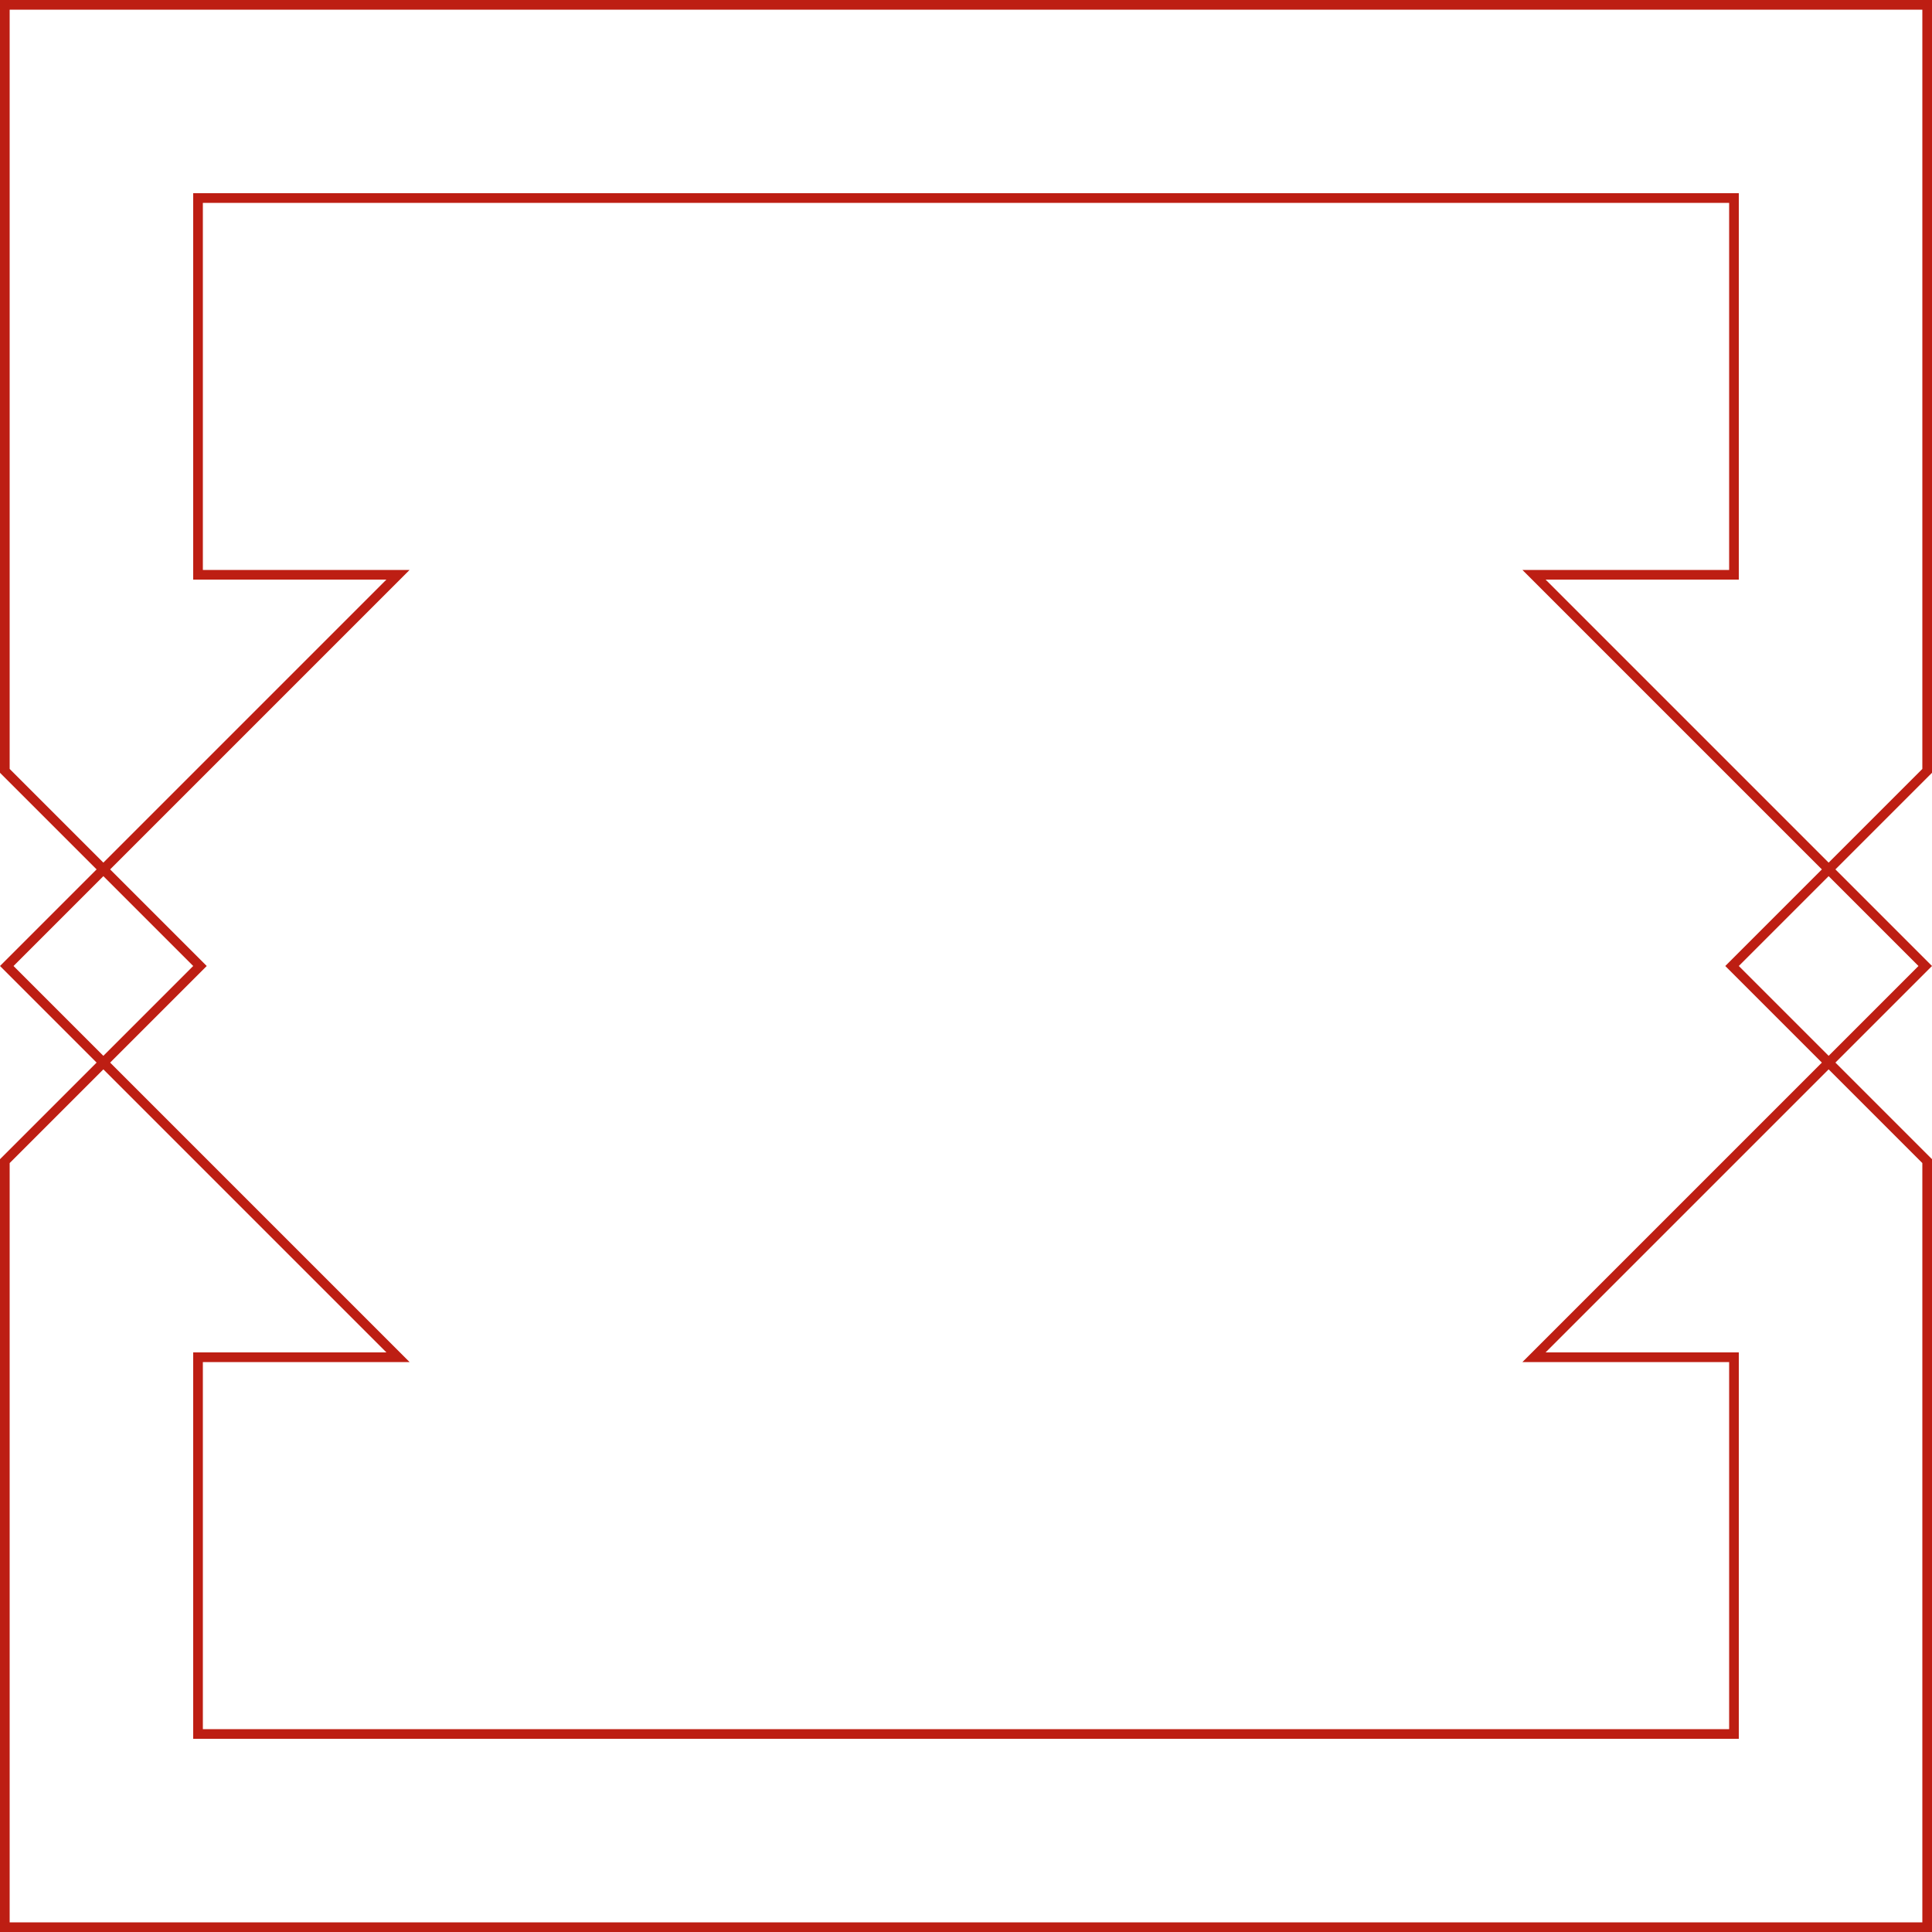
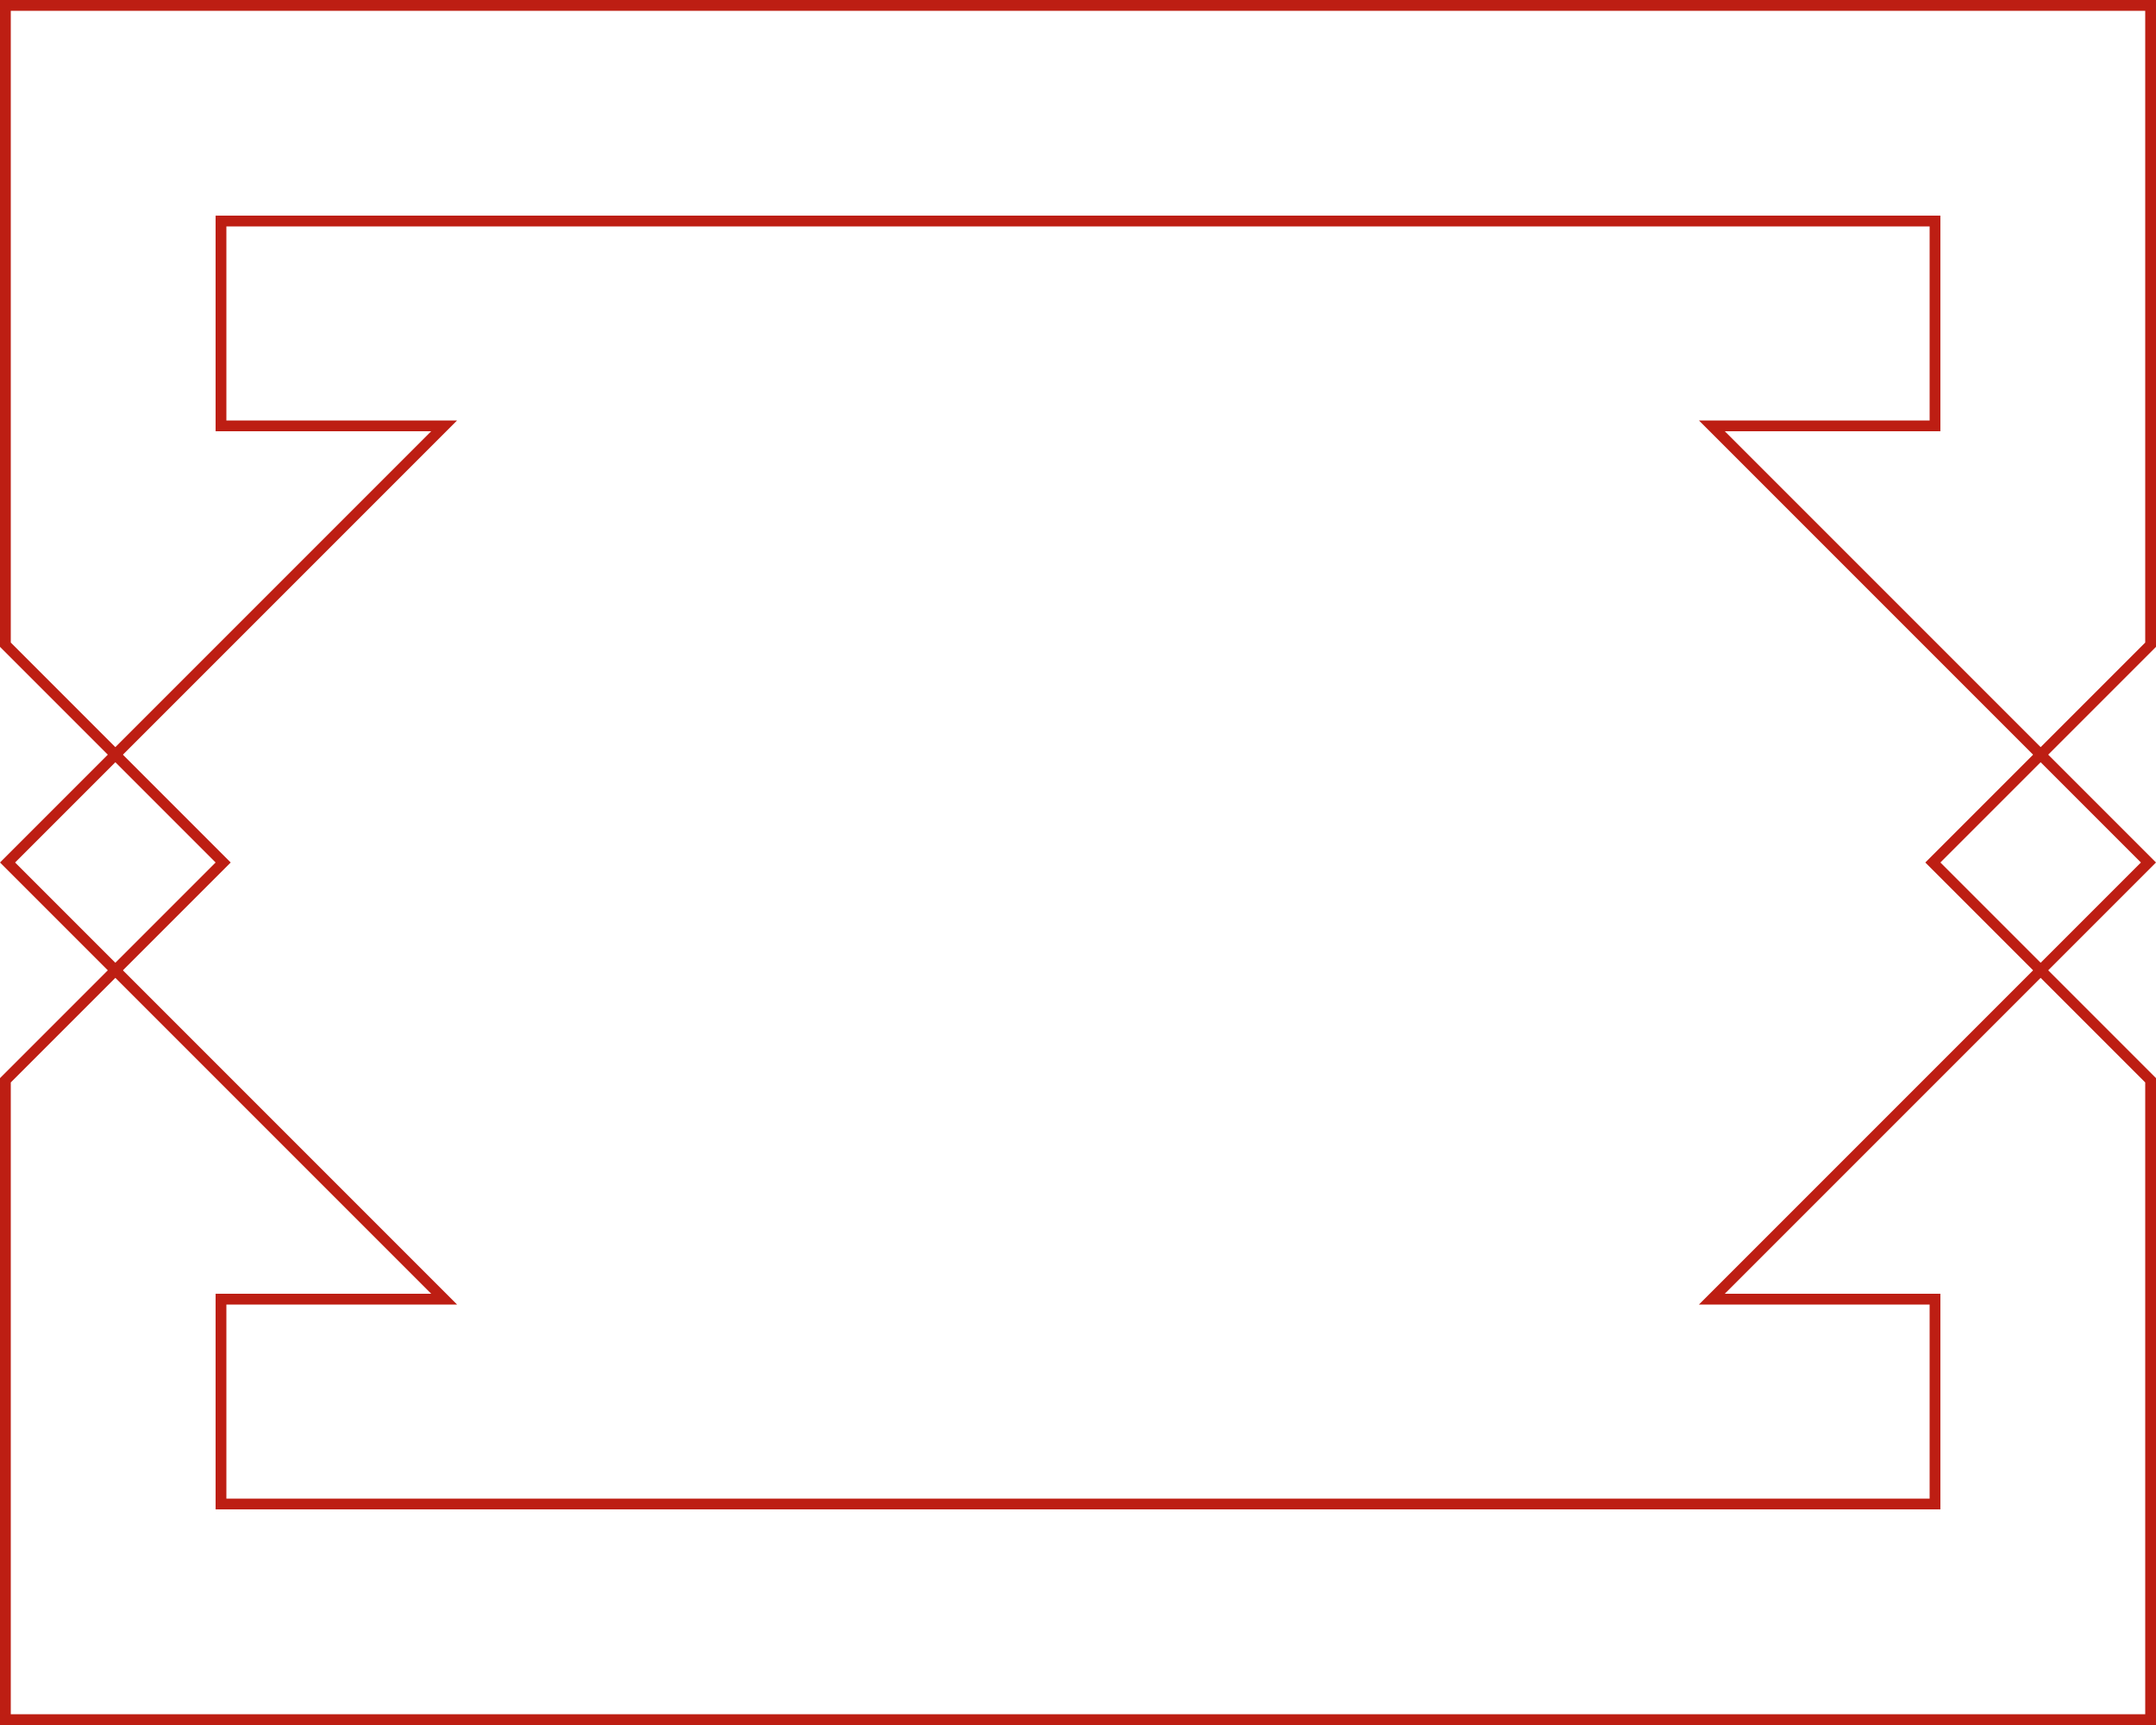
- <svg xmlns="http://www.w3.org/2000/svg" version="1.1" x="0px" y="0px" viewBox="0 0 200 200" style="enable-background:new 0 0 200 200;" xml:space="preserve" width="200px" height="200px" role="img">
+ <svg xmlns="http://www.w3.org/2000/svg" version="1.1" x="0px" y="0px" viewBox="0 0 200 160" style="enable-background:new 0 0 200 160;" xml:space="preserve" width="200px" height="160px" role="img">
  <g>
-     <path style="fill:#BD1E13" d="M199,1v78.6l-19.7,19.7l-0.7,0.7l0.7,0.7l19.7,19.7V199H1v-78.6l19.7-19.7l0.7-0.7l-0.7-0.7L1,79.6V1H199        M200,0H0v80l20,20L0,120v80h200v-80l-20-20l20-20V0L200,0z" />
+     <path style="fill:#BD1E13;" d="M199,1v58.6l-19.7,19.7l-0.7,0.7l0.7,0.7l19.7,19.7V159H1v-58.6l19.7-19.7l0.7-0.7l-0.7-0.7L1,59.6V1H199    M200,0H0v60l20,20L0,100v60h200v-60l-20-20l20-20V0L200,0z" />
  </g>
  <g>
-     <path style="fill:#BD1E13" d="M179,21v38h-19h-2.4l1.7,1.7l39.3,39.3l-39.3,39.3l-1.7,1.7h2.4h19v38H21v-38h19h2.4l-1.7-1.7L1.4,100       l39.3-39.3l1.7-1.7H40H21V21H179 M180,20H20v40h20L0,100l40,40H20v40h160v-40h-20l40-40l-40-40h20V20L180,20z" />
+     <path style="fill:#BD1E13;" d="M179,21v18h-19h-2.4l1.7,1.7L198.6,80l-39.3,39.3l-1.7,1.7h2.4h19v18H21v-18h19h2.4l-1.7-1.7L1.4,80l39.3-39.3   l1.7-1.7H40H21V21H179 M180,20H20v20h20L0,80l40,40H20v20h160v-20h-20l40-40l-40-40h20V20L180,20z" />
  </g>
</svg>
